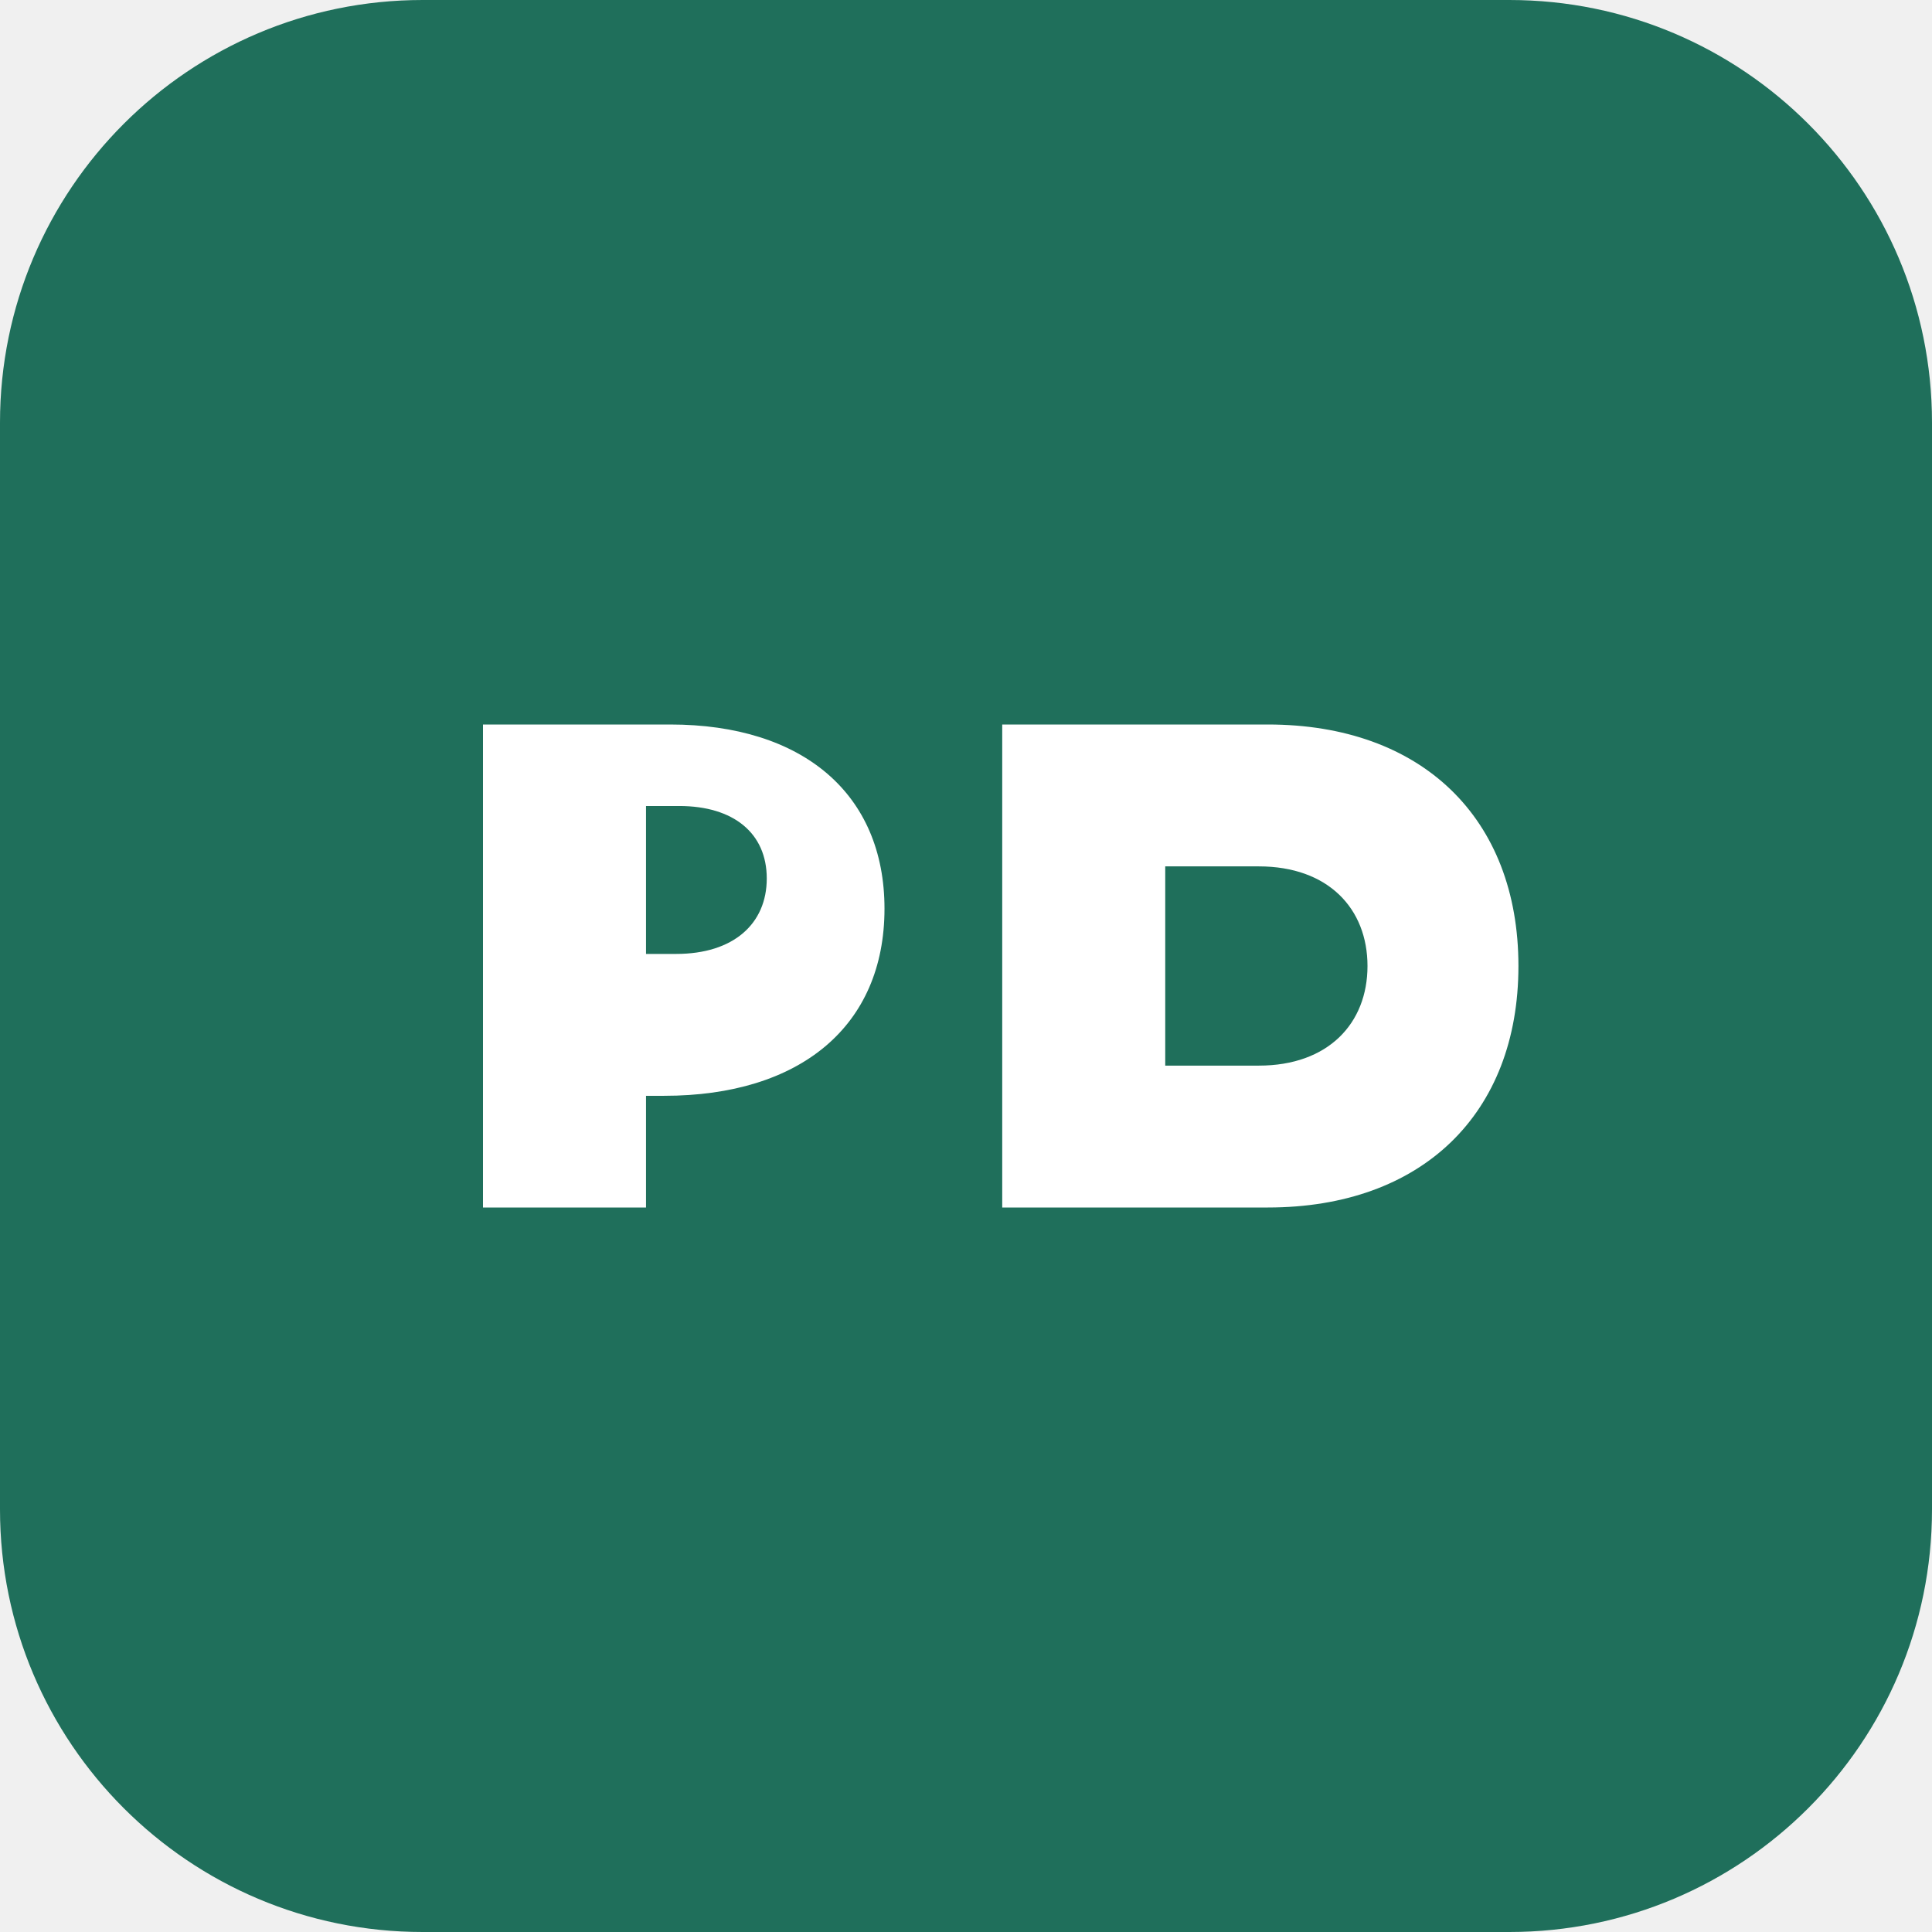
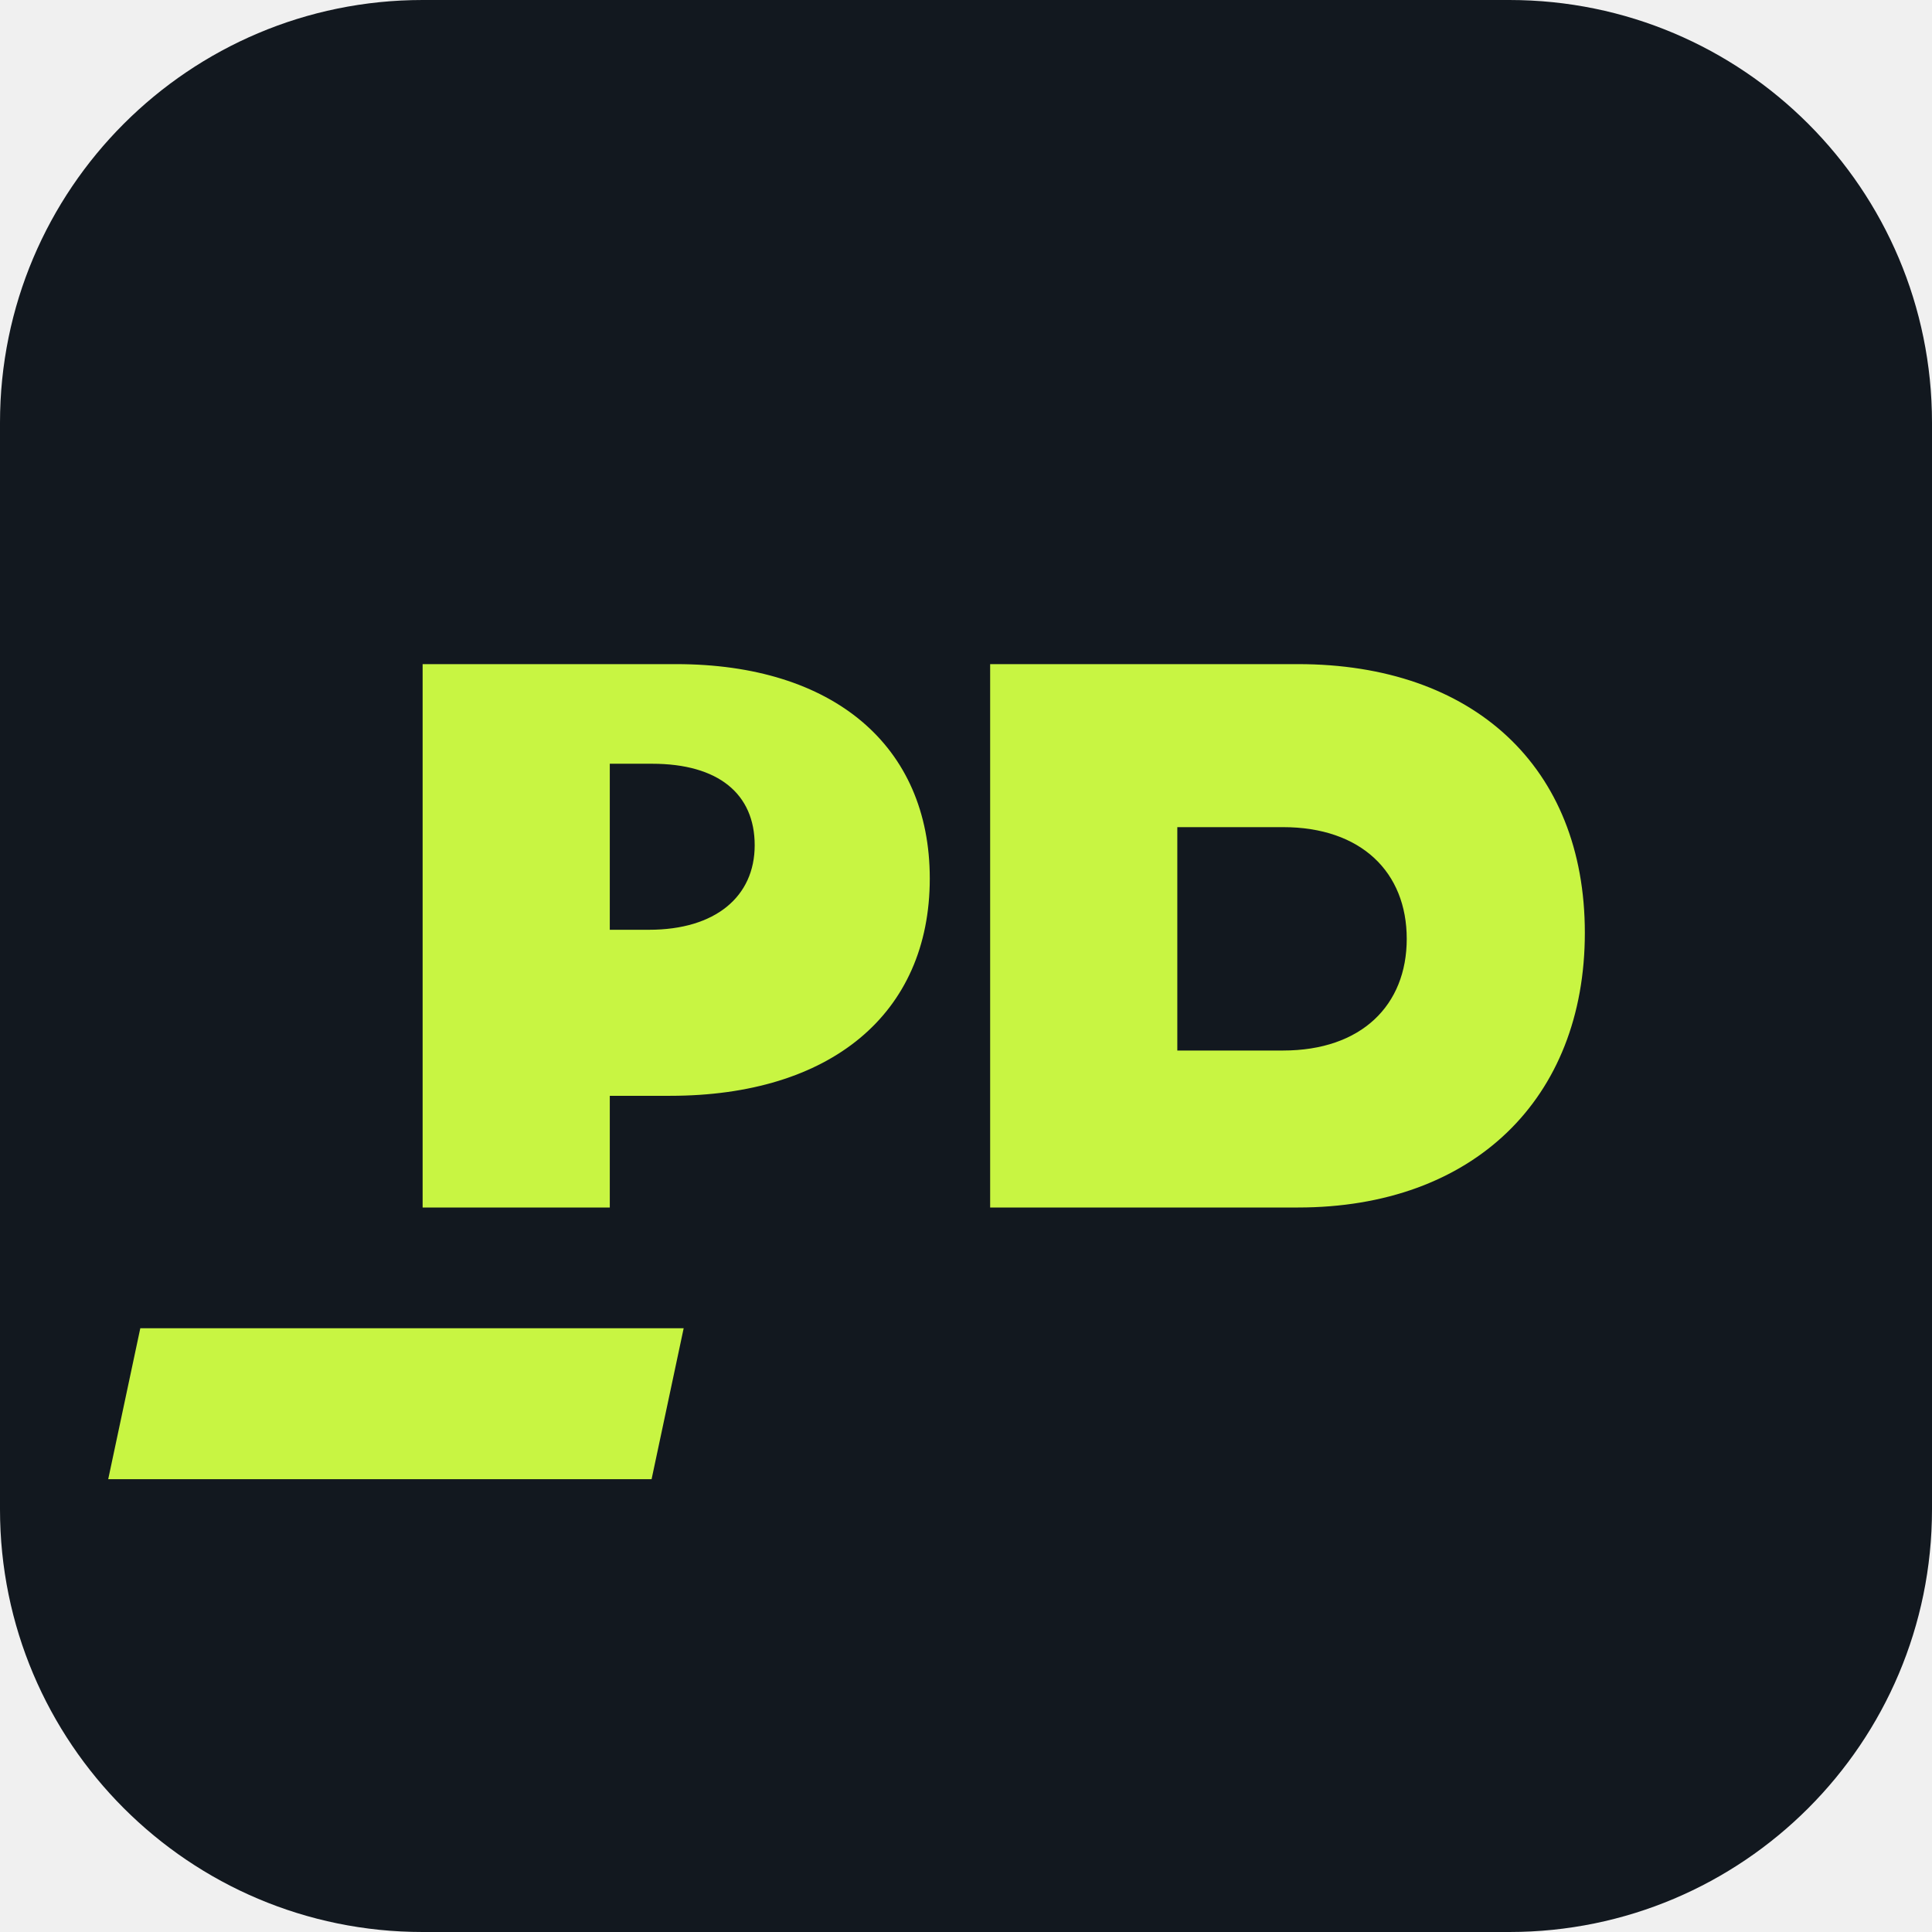
<svg xmlns="http://www.w3.org/2000/svg" viewBox="0 0 64 64" fill="none">
-   <rect width="64" height="64" rx="14" fill="#1f6f5b" />
-   <path d="M16 40V24h6.2c4.4 0 7.1 2.3 7.1 6.1 0 3.9-2.8 6.2-7.3 6.2H21.4V40H16zm5.4-8.4h1c1.9 0 3-1 3-2.5s-1.1-2.4-2.9-2.4h-1.1v4.9zM33.2 40V24h8.8c5.1 0 8.3 3.1 8.3 8s-3.2 8-8.3 8h-8.8zm5.4-4.7h3.1c2.3 0 3.6-1.4 3.6-3.3s-1.3-3.3-3.6-3.3h-3.1v6.6z" fill="#fff" />
+   <rect width="64" height="64" rx="14" fill="#12181f" />
+   <path d="M14 40V22h8.4c5.2 0 8.4 2.7 8.4 7.1 0 4.5-3.3 7.2-8.6 7.2H20.2V40H14zm6.2-9.2h1.3c2.2 0 3.5-1.1 3.5-2.8s-1.2-2.7-3.4-2.7h-1.4v5.5zM32.8 40V22h10.2c5.8 0 9.5 3.4 9.5 8.9S48.8 40 43 40H32.8zm6.2-5.2h3.5c2.6 0 4.1-1.5 4.1-3.7s-1.5-3.7-4.1-3.7H39v7.4z" fill="#c8f542" />
+   <rect x="14" y="44" width="18" height="5" transform="skewX(-12)" fill="#c8f542" />
</svg>
